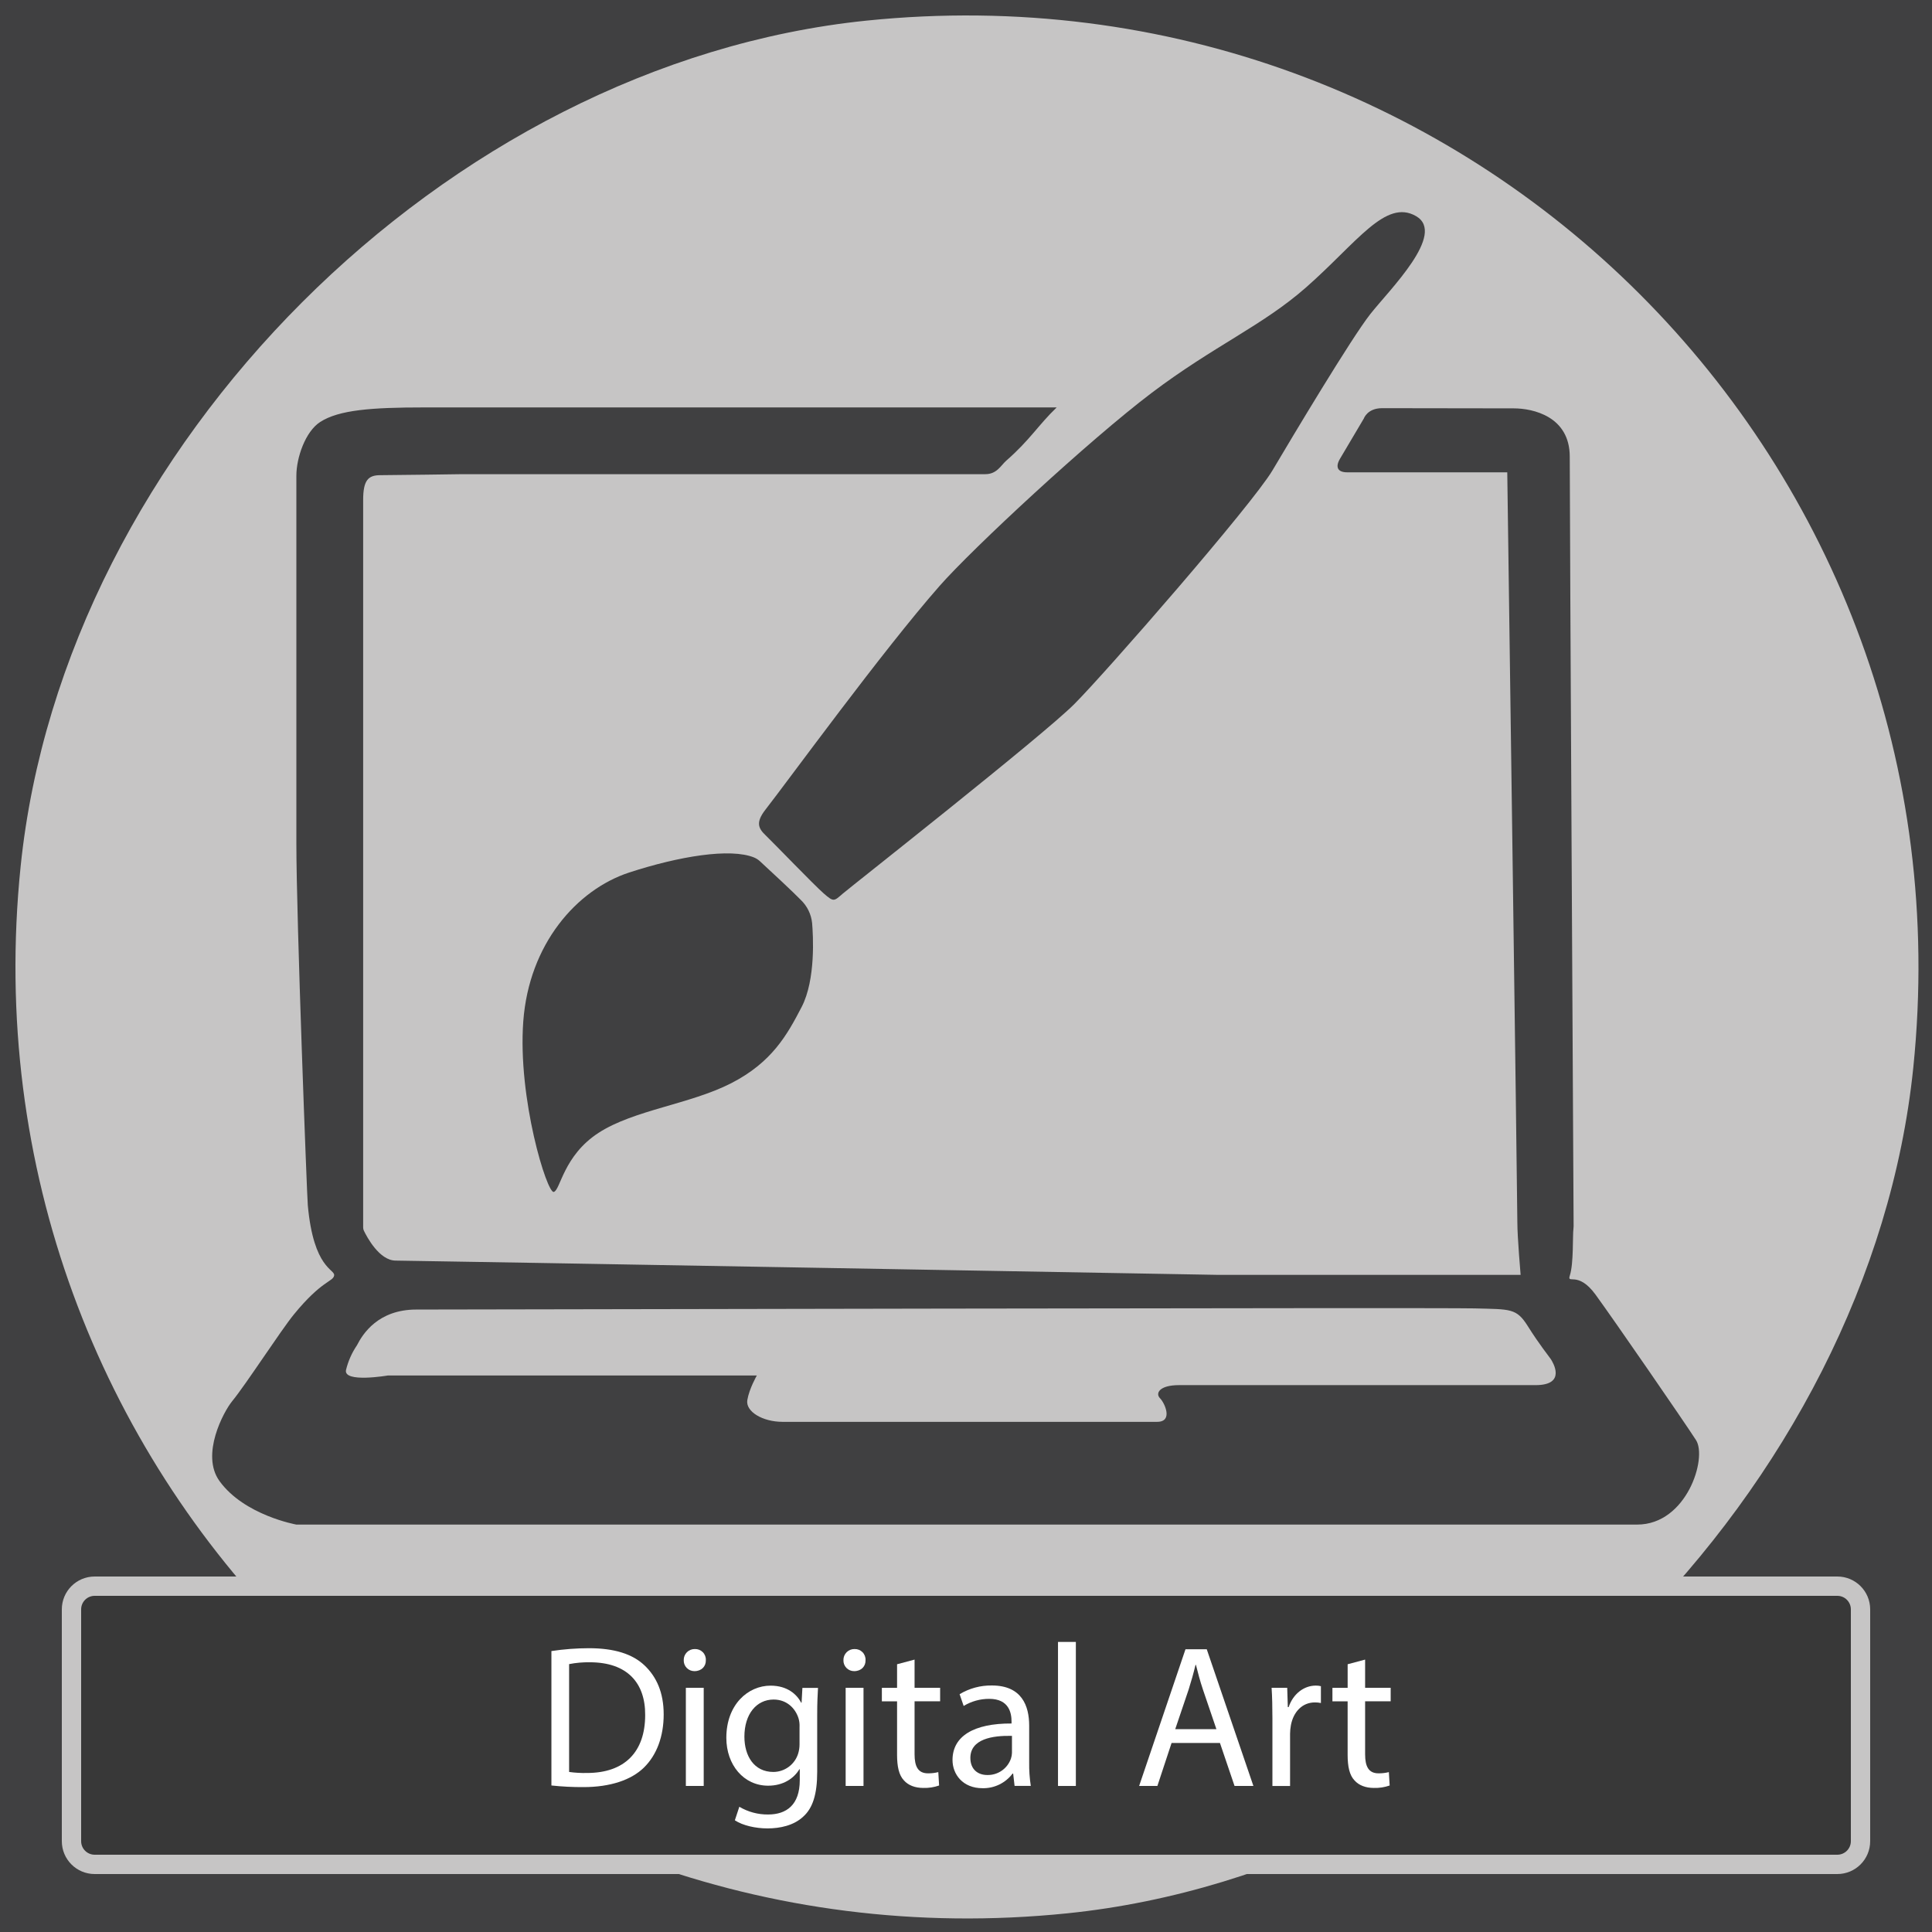
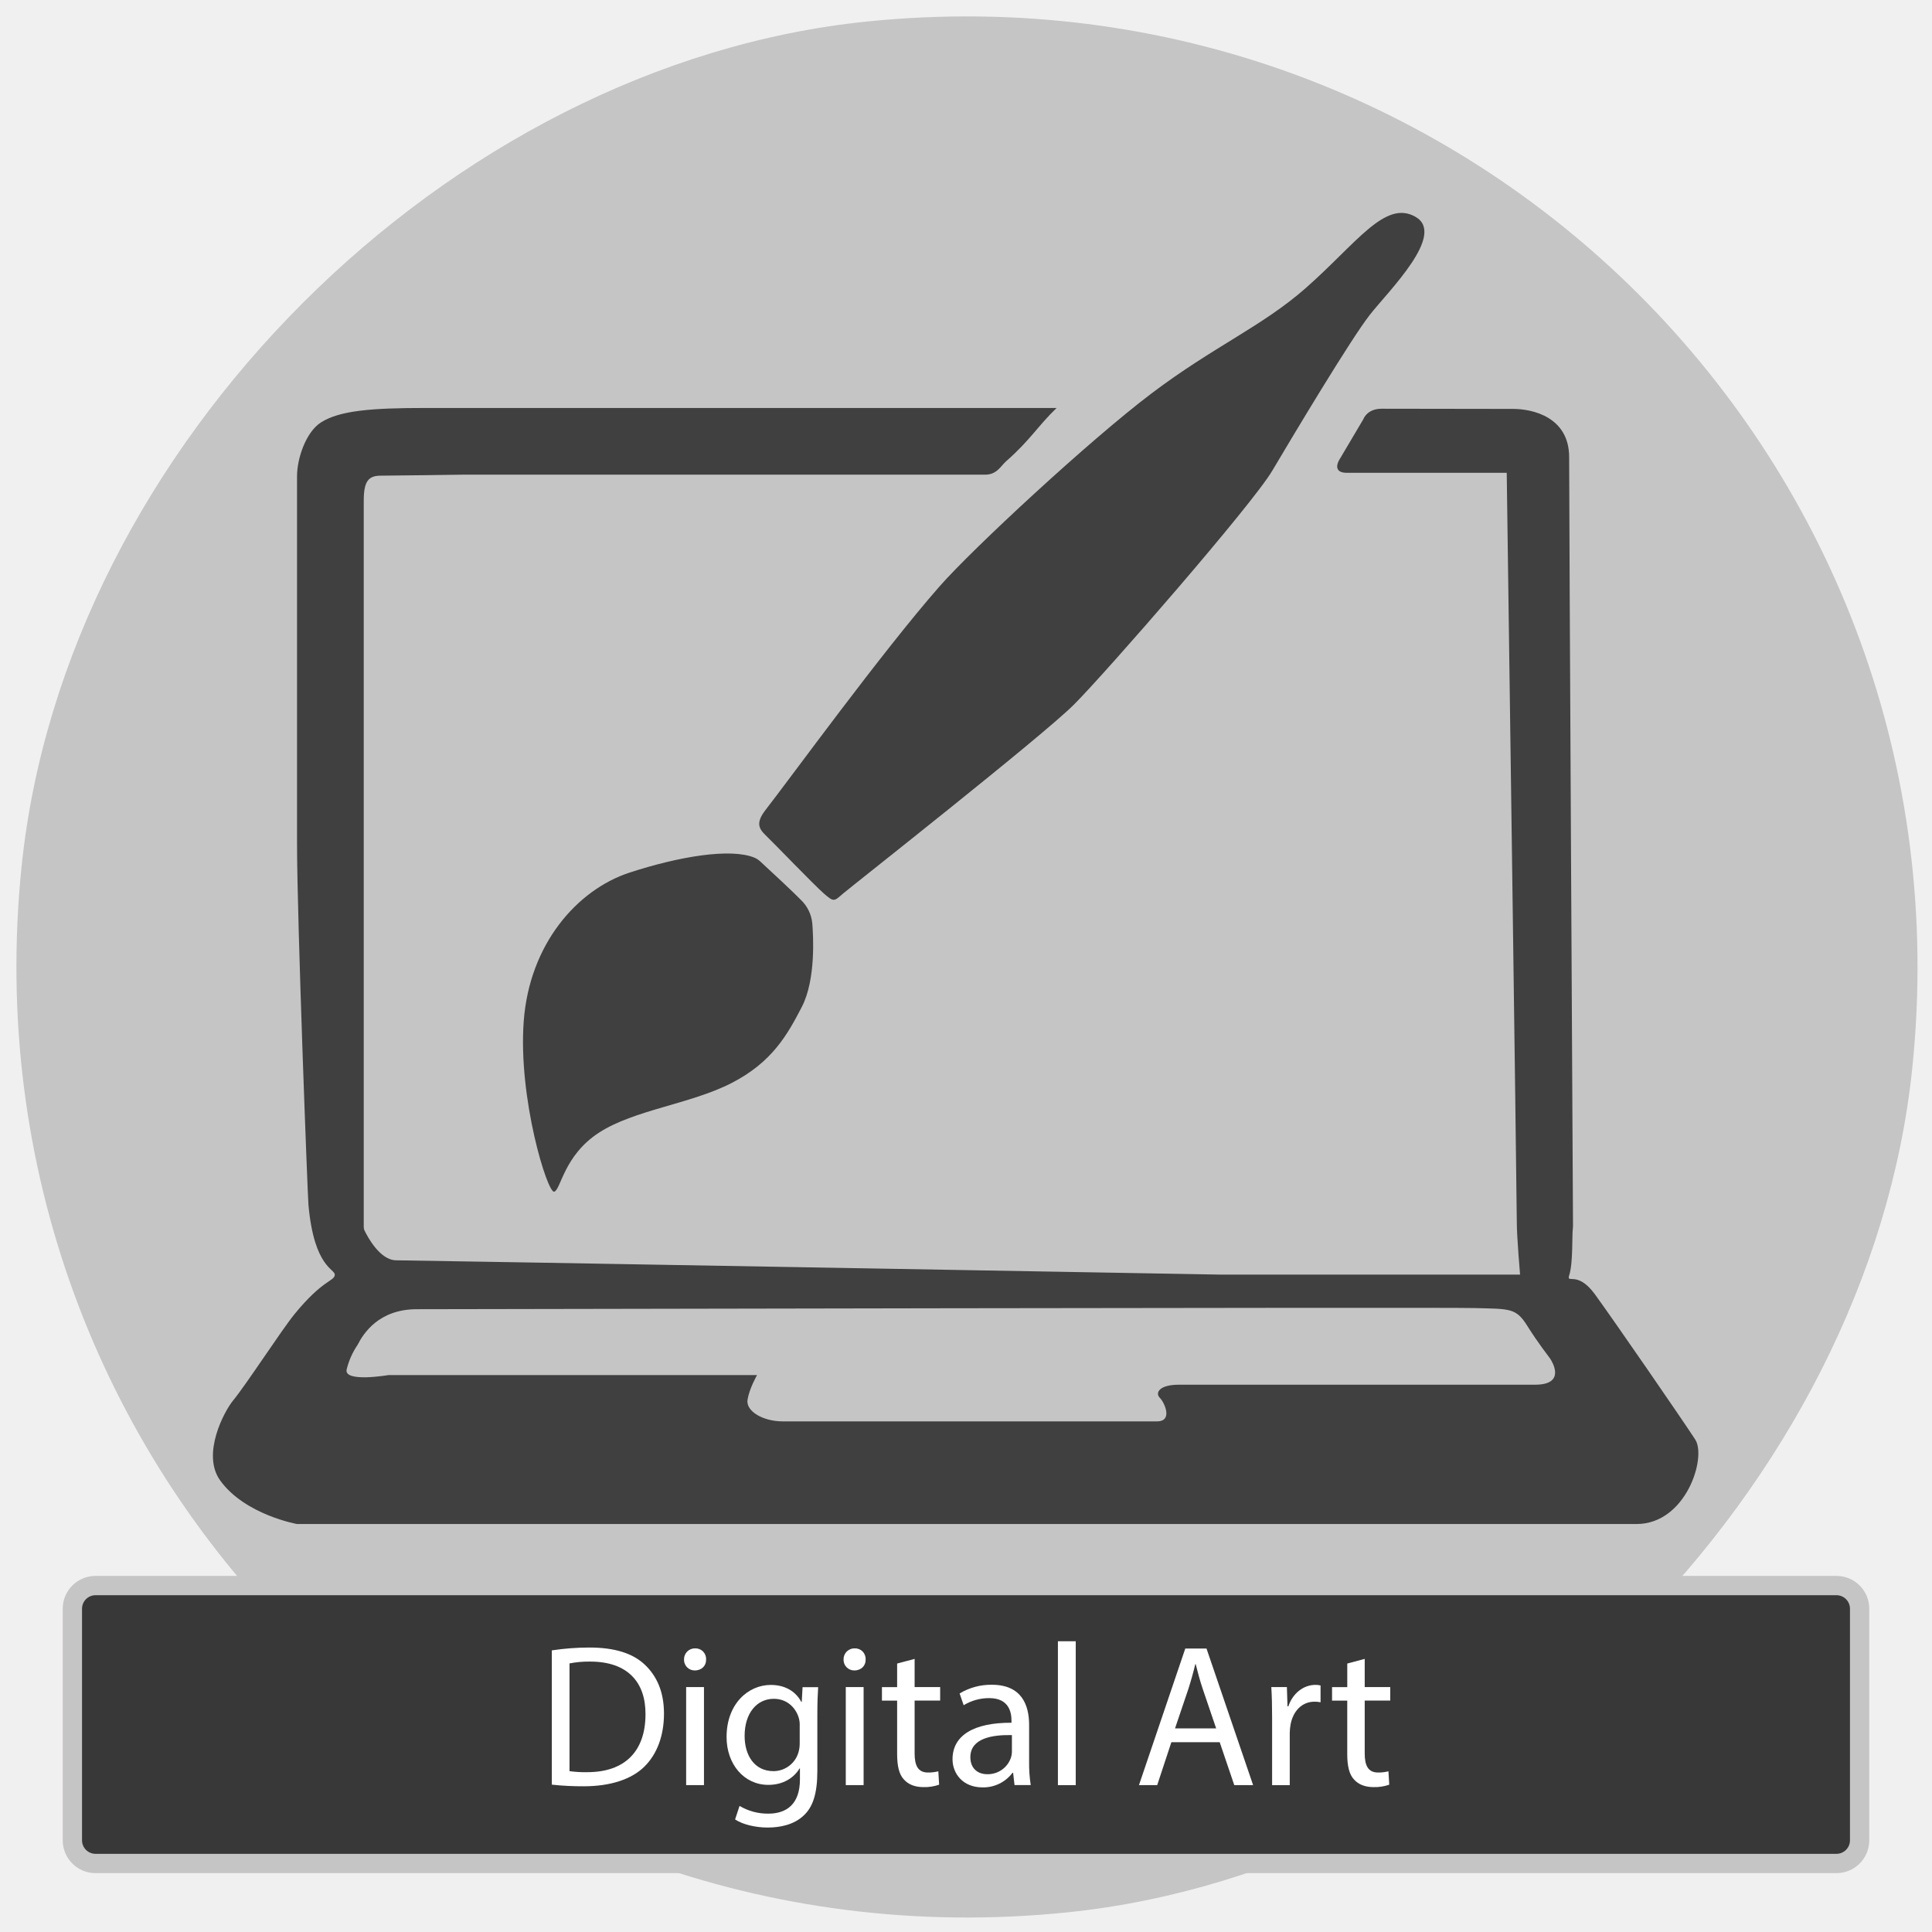
- <svg xmlns="http://www.w3.org/2000/svg" id="_1_-_Digital_Art_copy" data-name="1 - Digital Art copy" viewBox="0 0 1000 1000">
+ <svg xmlns="http://www.w3.org/2000/svg" id="Layer_1" data-name="Layer 1" viewBox="0 0 1001 1001">
  <defs>
-     <style>.cls-1{fill:#c6c5c5;}.cls-2{fill:#404041;}.cls-3{fill:#383838;}.cls-4{fill:#fff;}</style>
+     <filter id="luminosity-invert-noclip" x="-0.5" y="-0.5" width="1001" height="1001" filterUnits="userSpaceOnUse" color-interpolation-filters="sRGB">
+       <feColorMatrix values="-1 0 0 0 1 0 -1 0 0 1 0 0 -1 0 1 0 0 0 1 0" result="invert" />
+       <feFlood flood-color="#fff" result="bg" />
+       <feBlend in="invert" in2="bg" />
+     </filter>
+     <mask id="mask" x="0" y="0" width="1001" height="1001" maskUnits="userSpaceOnUse">
+       <g style="filter:url(#luminosity-invert-noclip)">
+         <g transform="translate(0.5 0.5)">
+           <path d="M448.44,10.68C231.07,33,33,231.07,10.68,448.44c-32.09,312.88,229,574,541.88,541.88C769.93,968,968,769.93,990.32,552.56,1022.42,239.67,761.33-21.42,448.44,10.68Z" style="fill:#c6c5c5" />
+         </g>
+       </g>
+     </mask>
  </defs>
-   <rect class="cls-1" x="0.51" width="997.98" height="1000" />
-   <path class="cls-2" d="M0,0V1000H1000V0H0ZM552.56,990.32c-312.88,32.09-574-229-541.88-541.88C33,231.07,231.07,33,448.44,10.68c312.88-32.09,574,229,541.88,541.88C968,769.93,769.93,968,552.56,990.32Z" />
+   <g style="mask:url(#mask)">
+     <rect x="0.5" y="0.5" width="1000" height="1000" style="fill:#933;stroke:#000;stroke-miterlimit:10;opacity:0" />
+   </g>
+   <path d="M448.44,10.68C231.07,33,33,231.07,10.68,448.44c-32.09,312.88,229,574,541.88,541.88C769.93,968,968,769.93,990.32,552.56,1022.42,239.67,761.33-21.42,448.44,10.68Z" transform="translate(0.5 0.5)" style="fill:#c6c5c5" />
  <g id="COMPUTER">
-     <path class="cls-2" d="M486.29,303.32c17.19-19.57,77.62-75.65,109.85-100s57.32-34.71,79.92-54.6c26.33-23.17,41.11-46,56.9-36.84S719.16,150,709.29,162.54s-40.13,63.15-50.65,80.91S572.47,348,556,364.49s-115.12,94.07-119.72,98-4.6,4.6-9.87,0S400.12,436,396.18,432.25c-3.62-3.47-5.15-6.56,0-13.16C408.4,403.43,456.69,337,486.29,303.32Z" />
-     <path class="cls-2" d="M877.85,745.39c-5.92-9.21-42.37-62.09-52-75.29-9.23-12.69-14.93-4.9-13.28-10,2-6.25,1.37-20.62,1.84-24.09a9,9,0,0,0,.09-1.29c-0.09-17.13-2-366.9-2-398.35,0-20.83-19.05-25-28.94-25-10.71,0-56.68-.1-68.17-0.1-7.64,0-9.45,5.31-9.45,5.31-1.83,3.15-8.55,14.43-12.37,20.89-2.51,4.26-1.24,7,3.7,7h82.89s5.22,376.14,5.22,388.31c0,7.59,1.69,27.1,1.69,27.1H631s-410.31-7.28-426.26-7.4c-8.4-.06-14.83-12.21-16.4-15.48a3.74,3.74,0,0,1-.37-1.63V258.75c0-10.2,2.63-12.8,8.88-12.8s42.43-.52,42.43-0.52H510c6,0,8.05-4.54,10.85-7,12.37-10.82,16.38-18.22,26.09-27.55H219.75c-27.63,0-44.26,1.29-54,7.51-7.75,5-12.35,18.61-12.35,27.81V436.85c0,38.15,5.47,182,5.92,187,3,33.05,14.12,33,13.63,36.31s-6.28,2.37-20.86,20.22c-6.72,8.23-24.79,36.19-31.9,44.85-4.44,5.4-16.45,27.71-6.58,41.36,12.83,17.75,39.8,22.53,39.8,22.53h694C873.09,789.11,883.78,754.6,877.85,745.39Zm-83-28.45H610.29c-10.36,0-12.33,4.32-9.87,6.79s6.91,12.21-1.48,12.21H405.06c-10.36,0-19.24-5.34-18.25-11.26s4.93-12.74,4.93-12.74H200.81s-23.19,4-21.71-2.86a39.09,39.09,0,0,1,5.67-12.78c3-5.92,11-18.48,30.71-18.48s528.94-1.1,547.69-.6,21.74-.19,27.66,9.25,10.87,15.51,11.86,17S811.09,716.94,794.81,716.94Z" />
-     <path class="cls-2" d="M390.37,443.86a10.59,10.59,0,0,1,3.06,2c4.4,4,17.87,16.59,21,19.87a19.32,19.32,0,0,1,5.92,12.08c0.49,5.92,2,29.11-5.43,43.42s-15.29,28.61-36.51,39.47-50.32,13.81-68.58,25.65-19.73,29.6-23.19,30.59-18.75-48.35-15.79-88.31,27.63-68.08,54.76-77C351.39,443.22,378,438.79,390.37,443.86Z" />
+     <path d="M486.29,303.32c17.19-19.57,77.62-75.65,109.85-100s57.32-34.71,79.92-54.6c26.33-23.17,41.11-46,56.9-36.84S719.16,150,709.29,162.54s-40.13,63.15-50.65,80.91S572.47,348,556,364.49s-115.12,94.07-119.72,98-4.6,4.6-9.87,0S400.12,436,396.18,432.25c-3.62-3.47-5.15-6.56,0-13.16C408.4,403.43,456.69,337,486.29,303.32Z" transform="translate(0.5 0.5)" style="fill:#404041" />
+     <path d="M877.85,745.39c-5.92-9.21-42.37-62.09-52-75.29-9.23-12.69-14.93-4.9-13.28-10,2-6.25,1.37-20.62,1.84-24.09a9,9,0,0,0,.09-1.29c-0.09-17.13-2-366.9-2-398.35,0-20.83-19.05-25-28.94-25-10.71,0-56.68-.1-68.17-0.1-7.64,0-9.45,5.31-9.45,5.31-1.83,3.15-8.55,14.43-12.37,20.89-2.51,4.26-1.24,7,3.7,7h82.89s5.22,376.14,5.22,388.31c0,7.59,1.69,27.1,1.69,27.1H631s-410.31-7.28-426.26-7.4c-8.4-.06-14.83-12.21-16.4-15.48a3.74,3.74,0,0,1-.37-1.63V258.75c0-10.2,2.63-12.8,8.88-12.8s42.43-.52,42.43-0.52H510c6,0,8.05-4.54,10.85-7,12.37-10.82,16.38-18.22,26.09-27.55H219.75c-27.63,0-44.26,1.29-54,7.51-7.75,5-12.35,18.61-12.35,27.81V436.85c0,38.15,5.47,182,5.92,187,3,33.05,14.12,33,13.63,36.31s-6.28,2.37-20.86,20.22c-6.72,8.23-24.79,36.19-31.9,44.85-4.44,5.4-16.45,27.71-6.58,41.36,12.83,17.75,39.8,22.53,39.8,22.53h694C873.09,789.11,883.78,754.6,877.85,745.39Zm-83-28.45H610.29c-10.36,0-12.33,4.32-9.87,6.79s6.91,12.21-1.48,12.21H405.06c-10.36,0-19.24-5.34-18.25-11.26s4.93-12.74,4.93-12.74H200.81s-23.19,4-21.71-2.86a39.09,39.09,0,0,1,5.67-12.78c3-5.92,11-18.48,30.71-18.48s528.94-1.1,547.69-.6,21.74-.19,27.66,9.25,10.87,15.51,11.86,17S811.09,716.94,794.81,716.94Z" transform="translate(0.5 0.5)" style="fill:#404041" />
+     <line x1="547.48" y1="211.44" x2="547.48" y2="211.44" style="fill:#404041" />
+     <path d="M390.37,443.86a10.59,10.59,0,0,1,3.06,2c4.4,4,17.87,16.59,21,19.87a19.32,19.32,0,0,1,5.92,12.08c0.49,5.92,2,29.11-5.43,43.42s-15.29,28.61-36.51,39.47-50.32,13.81-68.58,25.65-19.73,29.6-23.19,30.59-18.75-48.35-15.79-88.31,27.63-68.08,54.76-77C351.39,443.22,378,438.79,390.37,443.86Z" transform="translate(0.5 0.5)" style="fill:#404041" />
  </g>
-   <g id="Layer_3_copy_8" data-name="Layer 3 copy 8">
-     <rect class="cls-3" x="37" y="821" width="926" height="144" rx="12" ry="12" />
-     <path class="cls-1" d="M951,970H49a17,17,0,0,1-17-17V833a17,17,0,0,1,17-17H951a17,17,0,0,1,17,17V953A17,17,0,0,1,951,970ZM49,826a7,7,0,0,0-7,7V953a7,7,0,0,0,7,7H951a7,7,0,0,0,7-7V833a7,7,0,0,0-7-7H49Z" />
-     <path class="cls-4" d="M285.44,854.58a130.86,130.86,0,0,1,19.42-1.47c13.12,0,22.47,3,28.66,8.82s10,14,10,25.41-3.57,21-10.18,27.51S315.78,925,302,925a147.35,147.35,0,0,1-16.59-.84V854.58Zm9.13,62.58a57.69,57.69,0,0,0,9.24.53c19.53,0,30.13-10.92,30.13-30,0.1-16.69-9.34-27.3-28.66-27.3a51.94,51.94,0,0,0-10.71.95v55.86Z" />
-     <path class="cls-4" d="M365.34,859.31c0.1,3.15-2.2,5.67-5.88,5.67a5.49,5.49,0,0,1-5.56-5.67,5.63,5.63,0,0,1,5.77-5.77A5.48,5.48,0,0,1,365.34,859.31ZM355,924.41V873.59h9.24v50.82H355Z" />
-     <path class="cls-4" d="M423.4,873.59c-0.21,3.67-.42,7.77-0.42,14v29.5c0,11.65-2.31,18.79-7.24,23.2-4.93,4.62-12.07,6.09-18.48,6.09-6.09,0-12.81-1.47-16.9-4.2l2.31-7a28.66,28.66,0,0,0,14.91,4c9.45,0,16.38-4.93,16.38-17.74v-5.67h-0.21c-2.83,4.72-8.29,8.5-16.17,8.5-12.6,0-21.63-10.71-21.63-24.78,0-17.22,11.23-27,22.89-27,8.82,0,13.65,4.62,15.85,8.82h0.21l0.42-7.67h8.08Zm-9.55,20.05a13.16,13.16,0,0,0-.52-4.2c-1.68-5.35-6.19-9.76-12.91-9.76-8.82,0-15.12,7.46-15.12,19.21,0,10,5,18.27,15,18.27a13.51,13.51,0,0,0,12.81-9.45,16.08,16.08,0,0,0,.73-4.93v-9.13Z" />
-     <path class="cls-4" d="M448,859.31c0.1,3.15-2.2,5.67-5.88,5.67a5.49,5.49,0,0,1-5.56-5.67,5.63,5.63,0,0,1,5.77-5.77A5.48,5.48,0,0,1,448,859.31Zm-10.29,65.1V873.59h9.24v50.82h-9.24Z" />
-     <path class="cls-4" d="M473.38,859v14.59h13.23v7H473.38V908c0,6.3,1.78,9.87,6.93,9.87a20.58,20.58,0,0,0,5.35-.63l0.42,6.93a22.61,22.61,0,0,1-8.19,1.26c-4.3,0-7.77-1.37-10-3.88-2.62-2.73-3.57-7.25-3.57-13.23V880.62h-7.87v-7h7.87V861.41Z" />
-     <path class="cls-4" d="M525.15,924.41l-0.74-6.4H524.1a18.93,18.93,0,0,1-15.54,7.56c-10.29,0-15.54-7.25-15.54-14.59,0-12.28,10.92-19,30.55-18.9v-1c0-4.2-1.15-11.76-11.55-11.76A25.32,25.32,0,0,0,498.79,883l-2.1-6.09a31.54,31.54,0,0,1,16.69-4.51c15.54,0,19.32,10.6,19.32,20.79v19a71.66,71.66,0,0,0,.84,12.18h-8.4Zm-1.37-25.93c-10.08-.21-21.52,1.57-21.52,11.44,0,6,4,8.82,8.71,8.82a12.64,12.64,0,0,0,12.29-8.5,9.65,9.65,0,0,0,.53-2.94v-8.82Z" />
-     <path class="cls-4" d="M547.62,849.86h9.24v74.55h-9.24V849.86Z" />
-     <path class="cls-4" d="M606.41,902.15l-7.35,22.26h-9.45l24-70.77h11l24.15,70.77h-9.76l-7.56-22.26H606.41Zm23.2-7.14-6.93-20.37c-1.57-4.62-2.62-8.82-3.67-12.92H618.8c-1,4.2-2.2,8.5-3.57,12.81L608.3,895h21.31Z" />
-     <path class="cls-4" d="M658.6,889.44c0-6-.11-11.13-0.42-15.85h8.08l0.31,10H667c2.31-6.82,7.88-11.13,14.07-11.13a10,10,0,0,1,2.63.31v8.71a13.89,13.89,0,0,0-3.15-.31c-6.51,0-11.13,4.93-12.39,11.86a25.9,25.9,0,0,0-.42,4.3v27.09H658.6v-35Z" />
-     <path class="cls-4" d="M706.58,859v14.59h13.23v7H706.58V908c0,6.3,1.79,9.87,6.93,9.87a20.57,20.57,0,0,0,5.36-.63l0.42,6.93a22.61,22.61,0,0,1-8.19,1.26c-4.3,0-7.77-1.37-10-3.88-2.62-2.73-3.57-7.25-3.57-13.23V880.62h-7.87v-7h7.88V861.41Z" />
+   <g id="Layer_3_copy_16" data-name="Layer 3 copy 16">
+     <rect x="37.5" y="821.5" width="926" height="144" rx="12" ry="12" style="fill:#383838" />
+     <path d="M951,970H49a17,17,0,0,1-17-17V833a17,17,0,0,1,17-17H951a17,17,0,0,1,17,17V953A17,17,0,0,1,951,970ZM49,826a7,7,0,0,0-7,7V953a7,7,0,0,0,7,7H951a7,7,0,0,0,7-7V833a7,7,0,0,0-7-7H49Z" transform="translate(0.5 0.5)" style="fill:#c6c5c5" />
+     <path d="M285.44,854.58a130.86,130.86,0,0,1,19.42-1.47c13.12,0,22.47,3,28.66,8.82s10,14,10,25.41-3.57,21-10.18,27.51S315.78,925,302,925a147.35,147.35,0,0,1-16.59-.84V854.58Zm9.13,62.58a57.69,57.69,0,0,0,9.24.53c19.53,0,30.13-10.92,30.13-30,0.1-16.69-9.34-27.3-28.66-27.3a51.94,51.94,0,0,0-10.71.95v55.86Z" transform="translate(0.5 0.5)" style="fill:#fff" />
+     <path d="M365.34,859.31c0.1,3.15-2.2,5.67-5.88,5.67a5.49,5.49,0,0,1-5.56-5.67,5.63,5.63,0,0,1,5.77-5.77A5.48,5.48,0,0,1,365.34,859.31ZM355,924.41V873.59h9.24v50.82H355Z" transform="translate(0.5 0.5)" style="fill:#fff" />
+     <path d="M423.4,873.59c-0.21,3.67-.42,7.77-0.42,14v29.5c0,11.65-2.31,18.79-7.24,23.2-4.93,4.62-12.07,6.09-18.48,6.09-6.09,0-12.81-1.47-16.9-4.2l2.31-7a28.66,28.66,0,0,0,14.91,4c9.45,0,16.38-4.93,16.38-17.74v-5.67h-0.21c-2.83,4.72-8.29,8.5-16.17,8.5-12.6,0-21.63-10.71-21.63-24.78,0-17.22,11.23-27,22.89-27,8.82,0,13.65,4.62,15.85,8.82h0.21l0.42-7.67h8.08Zm-9.55,20.05a13.16,13.16,0,0,0-.52-4.2c-1.68-5.35-6.19-9.76-12.91-9.76-8.82,0-15.12,7.46-15.12,19.21,0,10,5,18.27,15,18.27a13.51,13.51,0,0,0,12.81-9.45,16.08,16.08,0,0,0,.73-4.93v-9.13Z" transform="translate(0.5 0.5)" style="fill:#fff" />
+     <path d="M448,859.31c0.1,3.15-2.2,5.67-5.88,5.67a5.49,5.49,0,0,1-5.56-5.67,5.63,5.63,0,0,1,5.77-5.77A5.48,5.48,0,0,1,448,859.31Zm-10.29,65.1V873.59h9.24v50.82h-9.24Z" transform="translate(0.5 0.5)" style="fill:#fff" />
+     <path d="M473.38,859v14.59h13.23v7H473.38V908c0,6.3,1.78,9.87,6.93,9.87a20.58,20.58,0,0,0,5.35-.63l0.42,6.93a22.61,22.61,0,0,1-8.19,1.26c-4.3,0-7.77-1.37-10-3.88-2.62-2.73-3.57-7.25-3.57-13.23V880.62h-7.87v-7h7.87V861.41Z" transform="translate(0.5 0.5)" style="fill:#fff" />
+     <path d="M525.15,924.41l-0.74-6.4H524.1a18.93,18.93,0,0,1-15.54,7.56c-10.29,0-15.54-7.25-15.54-14.59,0-12.28,10.92-19,30.55-18.9v-1c0-4.2-1.15-11.76-11.55-11.76A25.32,25.32,0,0,0,498.79,883l-2.1-6.09a31.54,31.54,0,0,1,16.69-4.51c15.54,0,19.32,10.6,19.32,20.79v19a71.66,71.66,0,0,0,.84,12.18h-8.4Zm-1.37-25.93c-10.08-.21-21.52,1.57-21.52,11.44,0,6,4,8.82,8.71,8.82a12.64,12.64,0,0,0,12.29-8.5,9.65,9.65,0,0,0,.53-2.94v-8.82Z" transform="translate(0.5 0.5)" style="fill:#fff" />
+     <path d="M547.62,849.86h9.24v74.55h-9.24V849.86Z" transform="translate(0.5 0.5)" style="fill:#fff" />
+     <path d="M606.41,902.15l-7.35,22.26h-9.45l24-70.77h11l24.15,70.77h-9.76l-7.56-22.26H606.41Zm23.2-7.14-6.93-20.37c-1.57-4.62-2.62-8.82-3.67-12.92H618.8c-1,4.2-2.2,8.5-3.57,12.81L608.3,895h21.31Z" transform="translate(0.5 0.5)" style="fill:#fff" />
+     <path d="M658.6,889.44c0-6-.11-11.13-0.42-15.85h8.08l0.31,10H667c2.31-6.82,7.88-11.13,14.07-11.13a10,10,0,0,1,2.63.31v8.71a13.89,13.89,0,0,0-3.15-.31c-6.51,0-11.13,4.93-12.39,11.86a25.9,25.9,0,0,0-.42,4.3v27.09H658.6v-35Z" transform="translate(0.5 0.5)" style="fill:#fff" />
+     <path d="M706.58,859v14.59h13.23v7H706.58V908c0,6.3,1.79,9.87,6.93,9.87a20.57,20.57,0,0,0,5.36-.63l0.42,6.93a22.61,22.61,0,0,1-8.19,1.26c-4.3,0-7.77-1.37-10-3.88-2.62-2.73-3.57-7.25-3.57-13.23V880.62h-7.87v-7h7.88V861.41Z" transform="translate(0.5 0.5)" style="fill:#fff" />
  </g>
</svg>
